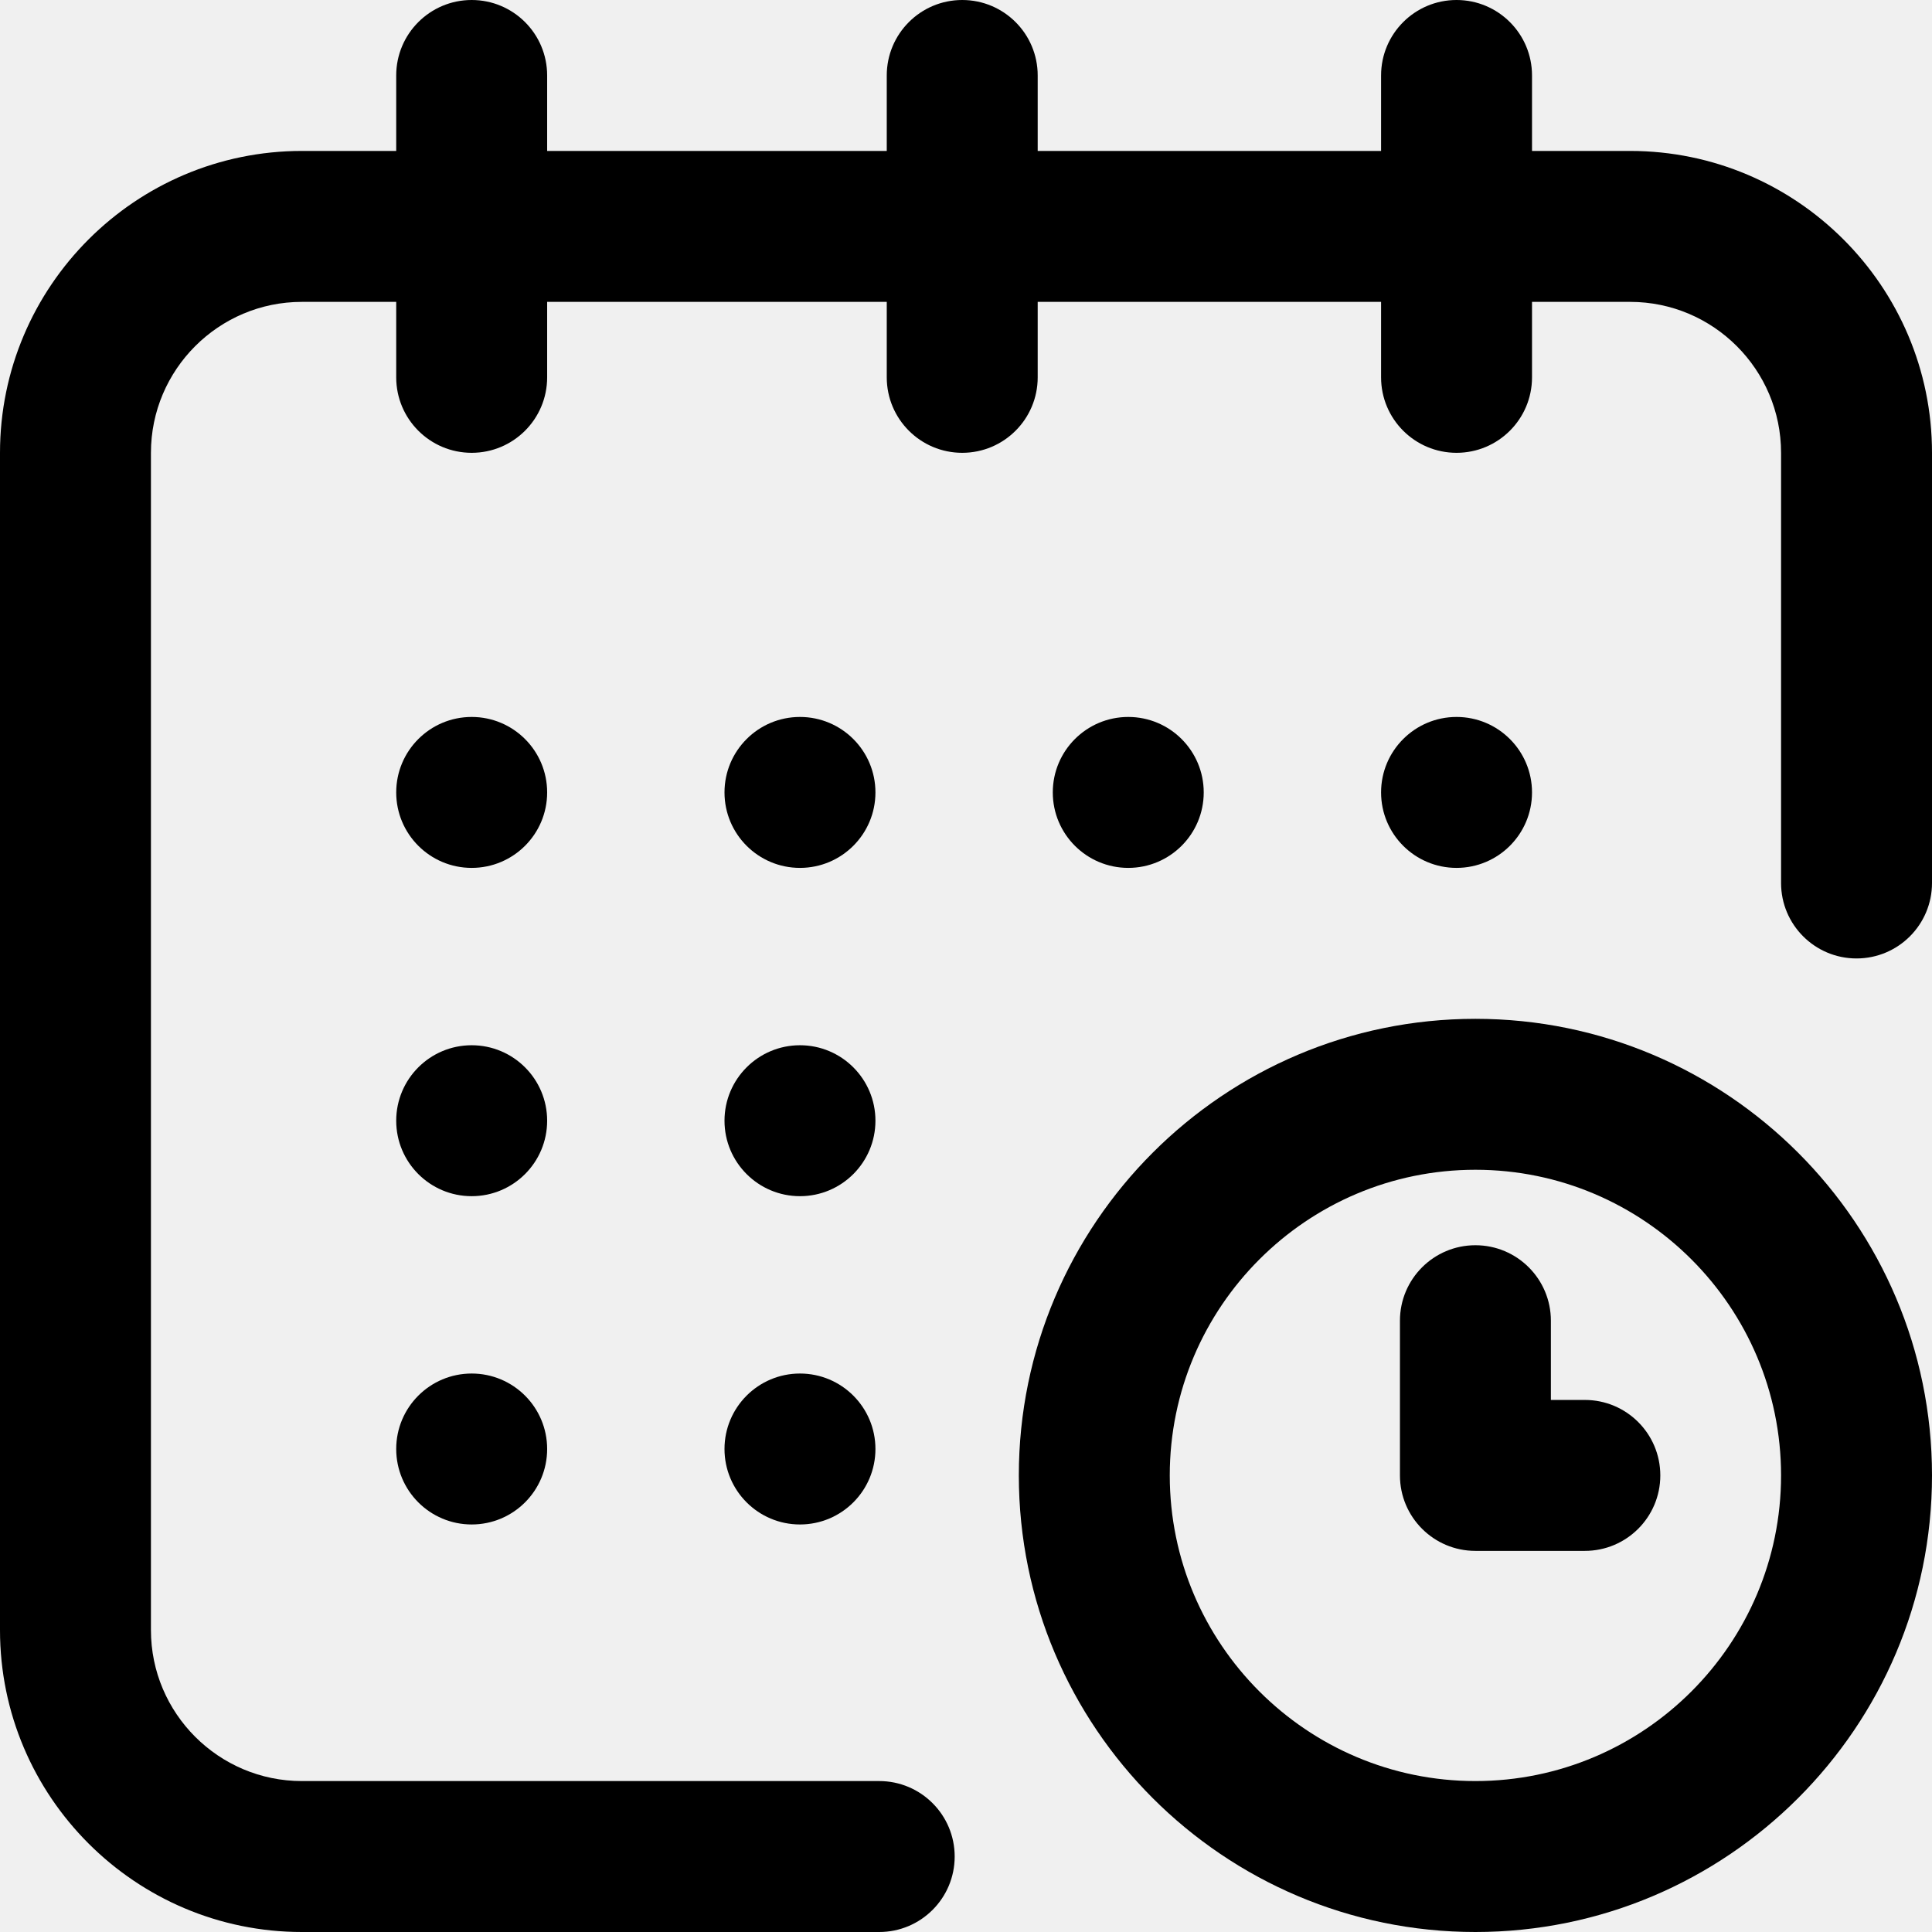
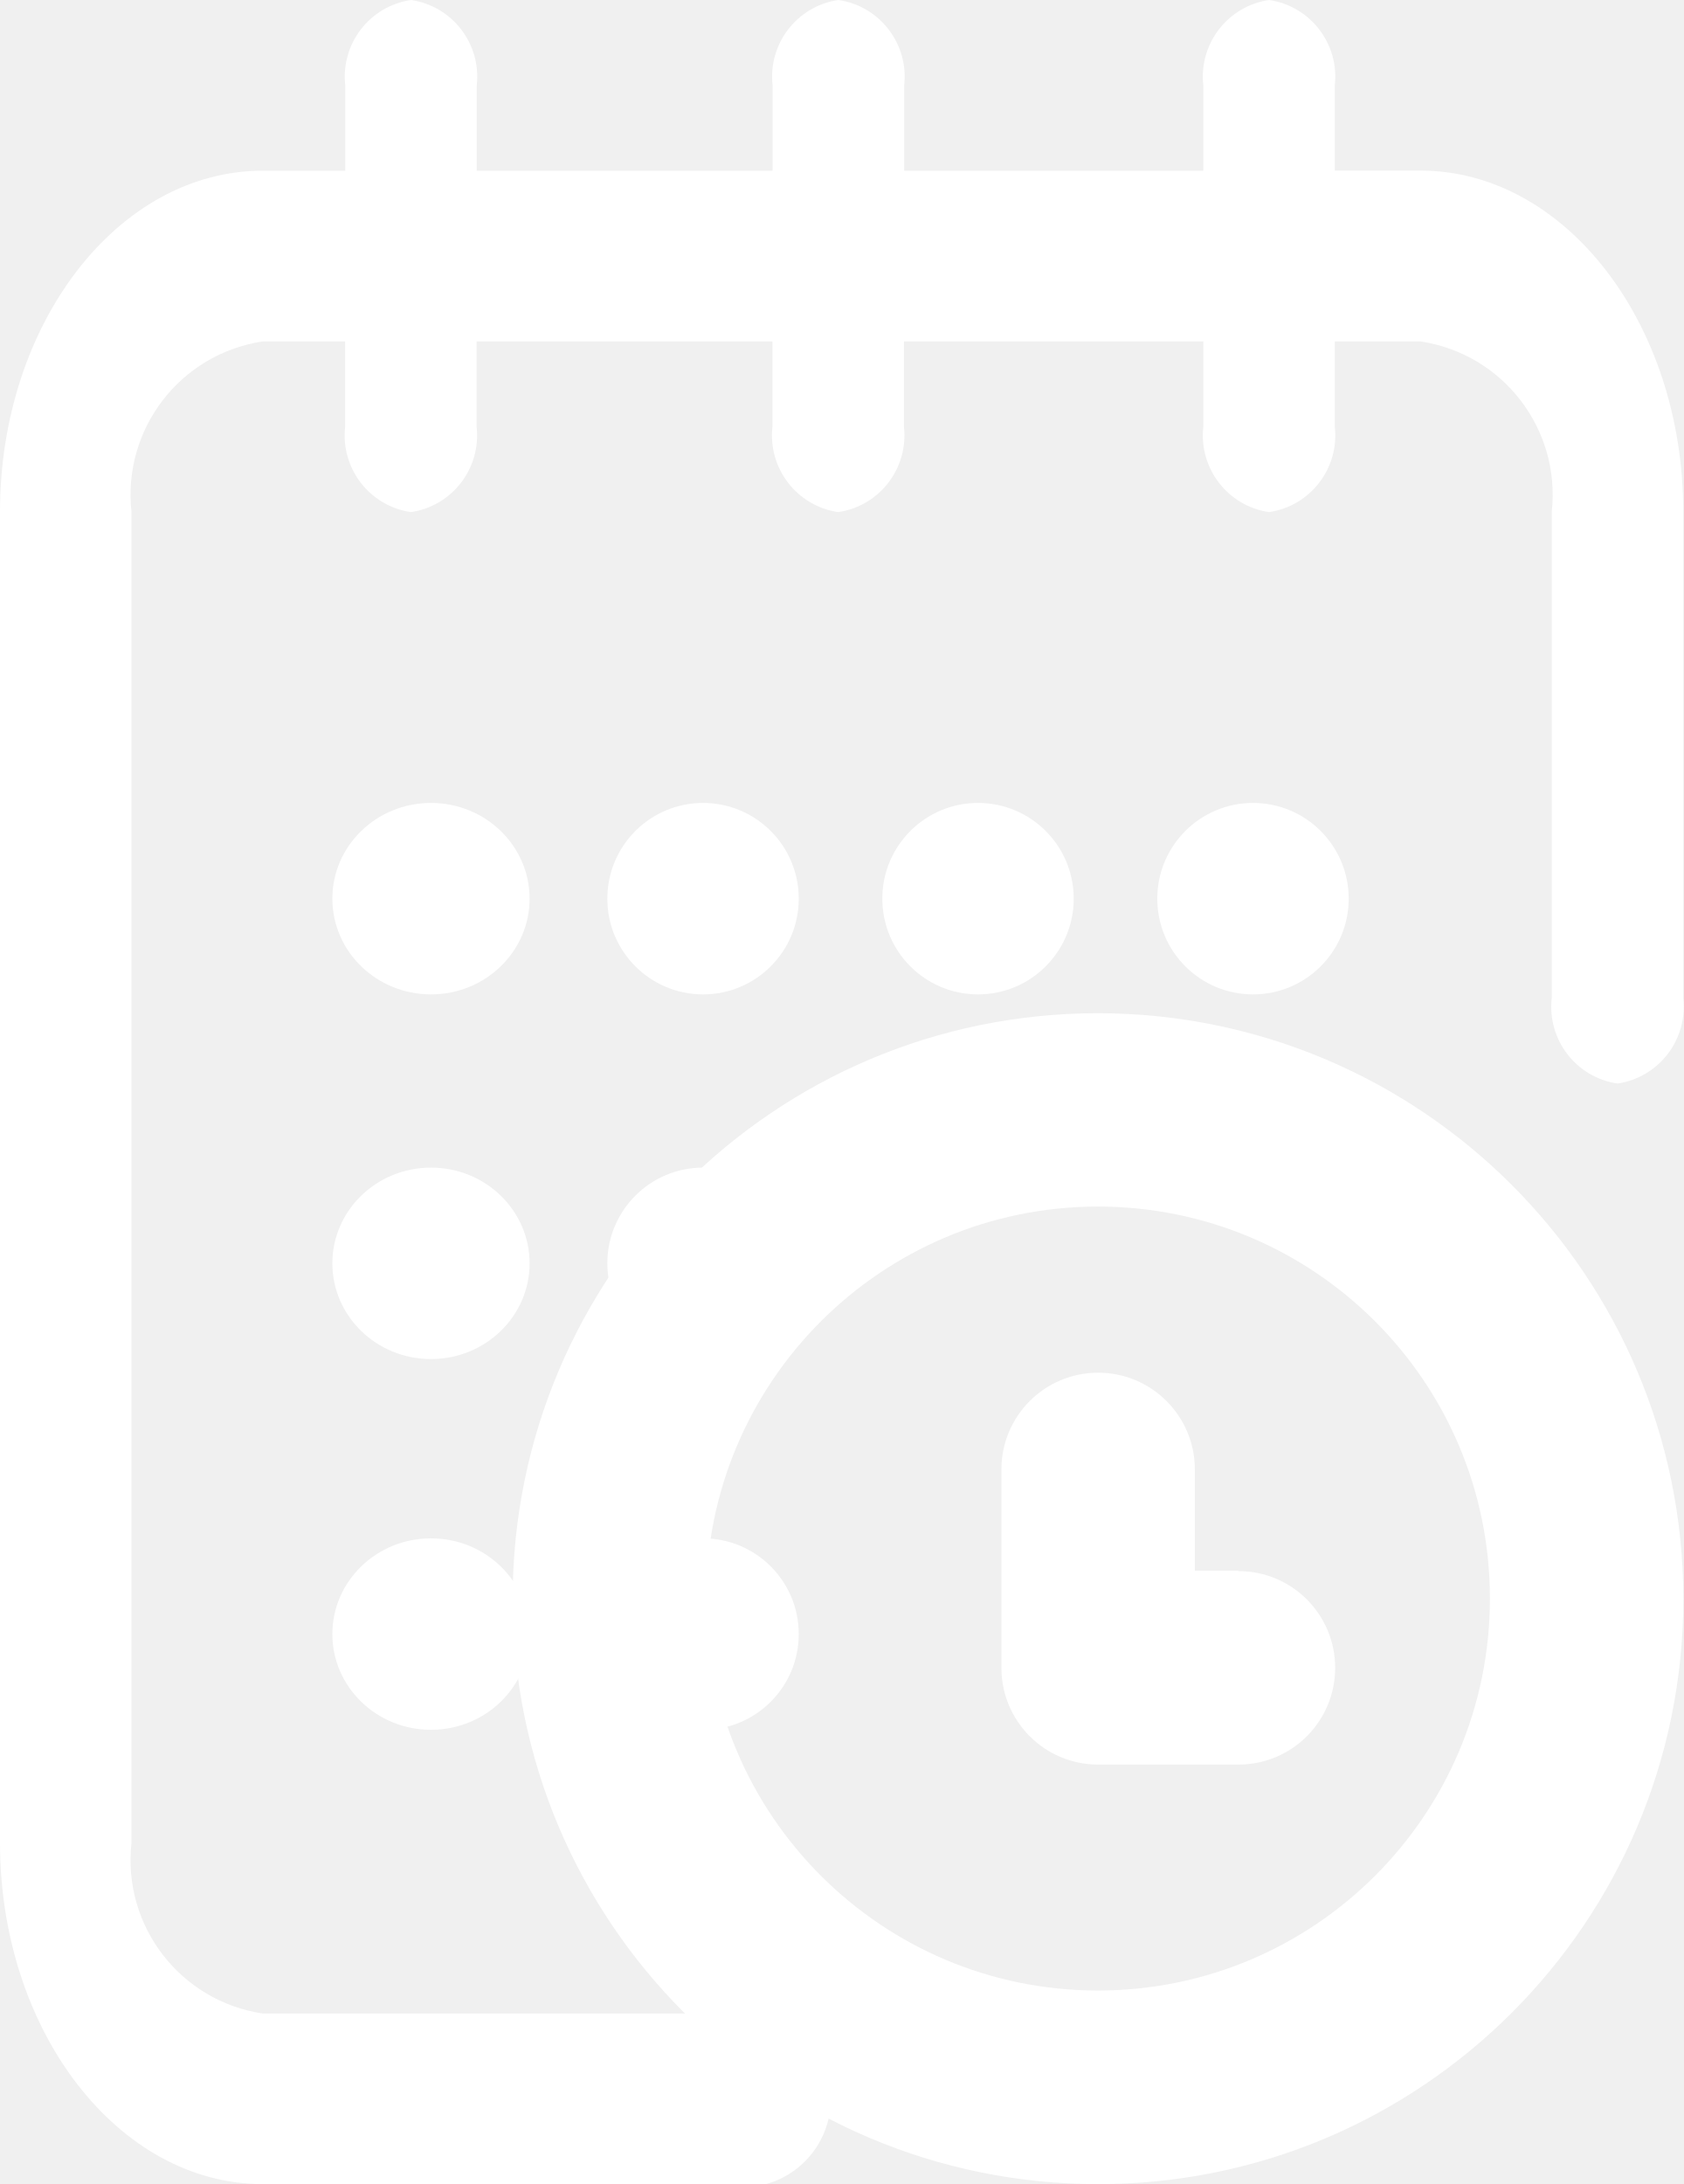
- <svg xmlns="http://www.w3.org/2000/svg" version="1.1" id="Capa_1" x="0px" y="0px" viewBox="0 0 512 512" style="enable-background:new 0 0 512 512;" xml:space="preserve">
-   <g>
-     <g>
-       <g>
-         <circle cx="386" cy="210" r="20" />
-         <path d="M432,40h-26V20c0-11.046-8.954-20-20-20c-11.046,0-20,8.954-20,20v20h-91V20c0-11.046-8.954-20-20-20     c-11.046,0-20,8.954-20,20v20h-90V20c0-11.046-8.954-20-20-20s-20,8.954-20,20v20H80C35.888,40,0,75.888,0,120v312     c0,44.112,35.888,80,80,80h153c11.046,0,20-8.954,20-20c0-11.046-8.954-20-20-20H80c-22.056,0-40-17.944-40-40V120     c0-22.056,17.944-40,40-40h25v20c0,11.046,8.954,20,20,20s20-8.954,20-20V80h90v20c0,11.046,8.954,20,20,20s20-8.954,20-20V80h91     v20c0,11.046,8.954,20,20,20c11.046,0,20-8.954,20-20V80h26c22.056,0,40,17.944,40,40v114c0,11.046,8.954,20,20,20     c11.046,0,20-8.954,20-20V120C512,75.888,476.112,40,432,40z" />
-         <path d="M391,270c-66.72,0-121,54.28-121,121s54.28,121,121,121s121-54.28,121-121S457.72,270,391,270z M391,472     c-44.663,0-81-36.336-81-81s36.337-81,81-81c44.663,0,81,36.336,81,81S435.663,472,391,472z" />
-         <path d="M420,371h-9v-21c0-11.046-8.954-20-20-20c-11.046,0-20,8.954-20,20v41c0,11.046,8.954,20,20,20h29     c11.046,0,20-8.954,20-20C440,379.954,431.046,371,420,371z" />
-         <circle cx="299" cy="210" r="20" />
-         <circle cx="212" cy="297" r="20" />
-         <circle cx="125" cy="210" r="20" />
-         <circle cx="125" cy="297" r="20" />
-         <circle cx="125" cy="384" r="20" />
-         <circle cx="212" cy="384" r="20" />
-         <circle cx="212" cy="210" r="20" />
-       </g>
+ <svg xmlns="http://www.w3.org/2000/svg" id="calendar" width="13.315" height="17.272" viewBox="0 0 13.315 17.272">
+   <g id="Group_2" data-name="Group 2">
+     <g id="Group_1" data-name="Group 1">
+       <ellipse id="Ellipse_1" data-name="Ellipse 1" cx="0.757" cy="0.757" rx="0.757" ry="0.757" transform="translate(9.154 6.35)" fill="#fff" />
+       <path id="Path_15" data-name="Path 15" d="M11.234,1.349h-.676V.675A.613.613,0,0,0,10.038,0a.613.613,0,0,0-.52.675v.675H7.152V.675A.613.613,0,0,0,6.631,0a.613.613,0,0,0-.52.675v.675H3.771V.675A.613.613,0,0,0,3.251,0a.613.613,0,0,0-.52.675v.675H2.08C.933,1.349,0,2.56,0,4.048V14.573c0,1.488.933,2.7,2.08,2.7H6.059a.7.7,0,0,0,0-1.349H2.08a1.227,1.227,0,0,1-1.04-1.349V4.048A1.227,1.227,0,0,1,2.08,2.7h.65v.675a.613.613,0,0,0,.52.675.613.613,0,0,0,.52-.675V2.7h2.34v.675a.613.613,0,0,0,.52.675.613.613,0,0,0,.52-.675V2.7H9.518v.675a.613.613,0,0,0,.52.675.613.613,0,0,0,.52-.675V2.7h.676a1.227,1.227,0,0,1,1.04,1.349V7.894a.613.613,0,0,0,.52.675.613.613,0,0,0,.52-.675V4.048C13.315,2.56,12.382,1.349,11.234,1.349Z" fill="#fff" />
+       <path id="Path_16" data-name="Path 16" d="M274.63,270a4.63,4.63,0,1,0,4.63,4.63A4.635,4.635,0,0,0,274.63,270Zm0,7.729a3.1,3.1,0,1,1,3.1-3.1A3.1,3.1,0,0,1,274.63,277.729Z" transform="translate(-265.945 -261.987)" fill="#fff" />
+       <path id="Path_17" data-name="Path 17" d="M372.875,331.569h-.344v-.8a.765.765,0,1,0-1.53,0v1.569a.765.765,0,0,0,.765.765h1.11a.765.765,0,0,0,0-1.53Z" transform="translate(-363.08 -319.148)" fill="#fff" />
+       <ellipse id="Ellipse_2" data-name="Ellipse 2" cx="0.757" cy="0.757" rx="0.757" ry="0.757" transform="translate(6.979 6.35)" fill="#fff" />
+       <ellipse id="Ellipse_3" data-name="Ellipse 3" cx="0.757" cy="0.757" rx="0.757" ry="0.757" transform="translate(4.804 9.234)" fill="#fff" />
+       <ellipse id="Ellipse_4" data-name="Ellipse 4" cx="0.78" cy="0.757" rx="0.78" ry="0.757" transform="translate(2.629 6.35)" fill="#fff" />
+       <ellipse id="Ellipse_5" data-name="Ellipse 5" cx="0.78" cy="0.757" rx="0.78" ry="0.757" transform="translate(2.629 9.234)" fill="#fff" />
+       <ellipse id="Ellipse_6" data-name="Ellipse 6" cx="0.78" cy="0.757" rx="0.78" ry="0.757" transform="translate(2.629 12.166)" fill="#fff" />
+       <ellipse id="Ellipse_7" data-name="Ellipse 7" cx="0.757" cy="0.757" rx="0.757" ry="0.757" transform="translate(4.804 12.166)" fill="#fff" />
+       <ellipse id="Ellipse_8" data-name="Ellipse 8" cx="0.757" cy="0.757" rx="0.757" ry="0.757" transform="translate(4.804 6.35)" fill="#fff" />
    </g>
  </g>
-   <g>
- </g>
-   <g>
- </g>
-   <g>
- </g>
-   <g>
- </g>
-   <g>
- </g>
-   <g>
- </g>
-   <g>
- </g>
-   <g>
- </g>
-   <g>
- </g>
-   <g>
- </g>
-   <g>
- </g>
-   <g>
- </g>
-   <g>
- </g>
-   <g>
- </g>
-   <g>
- </g>
</svg>
